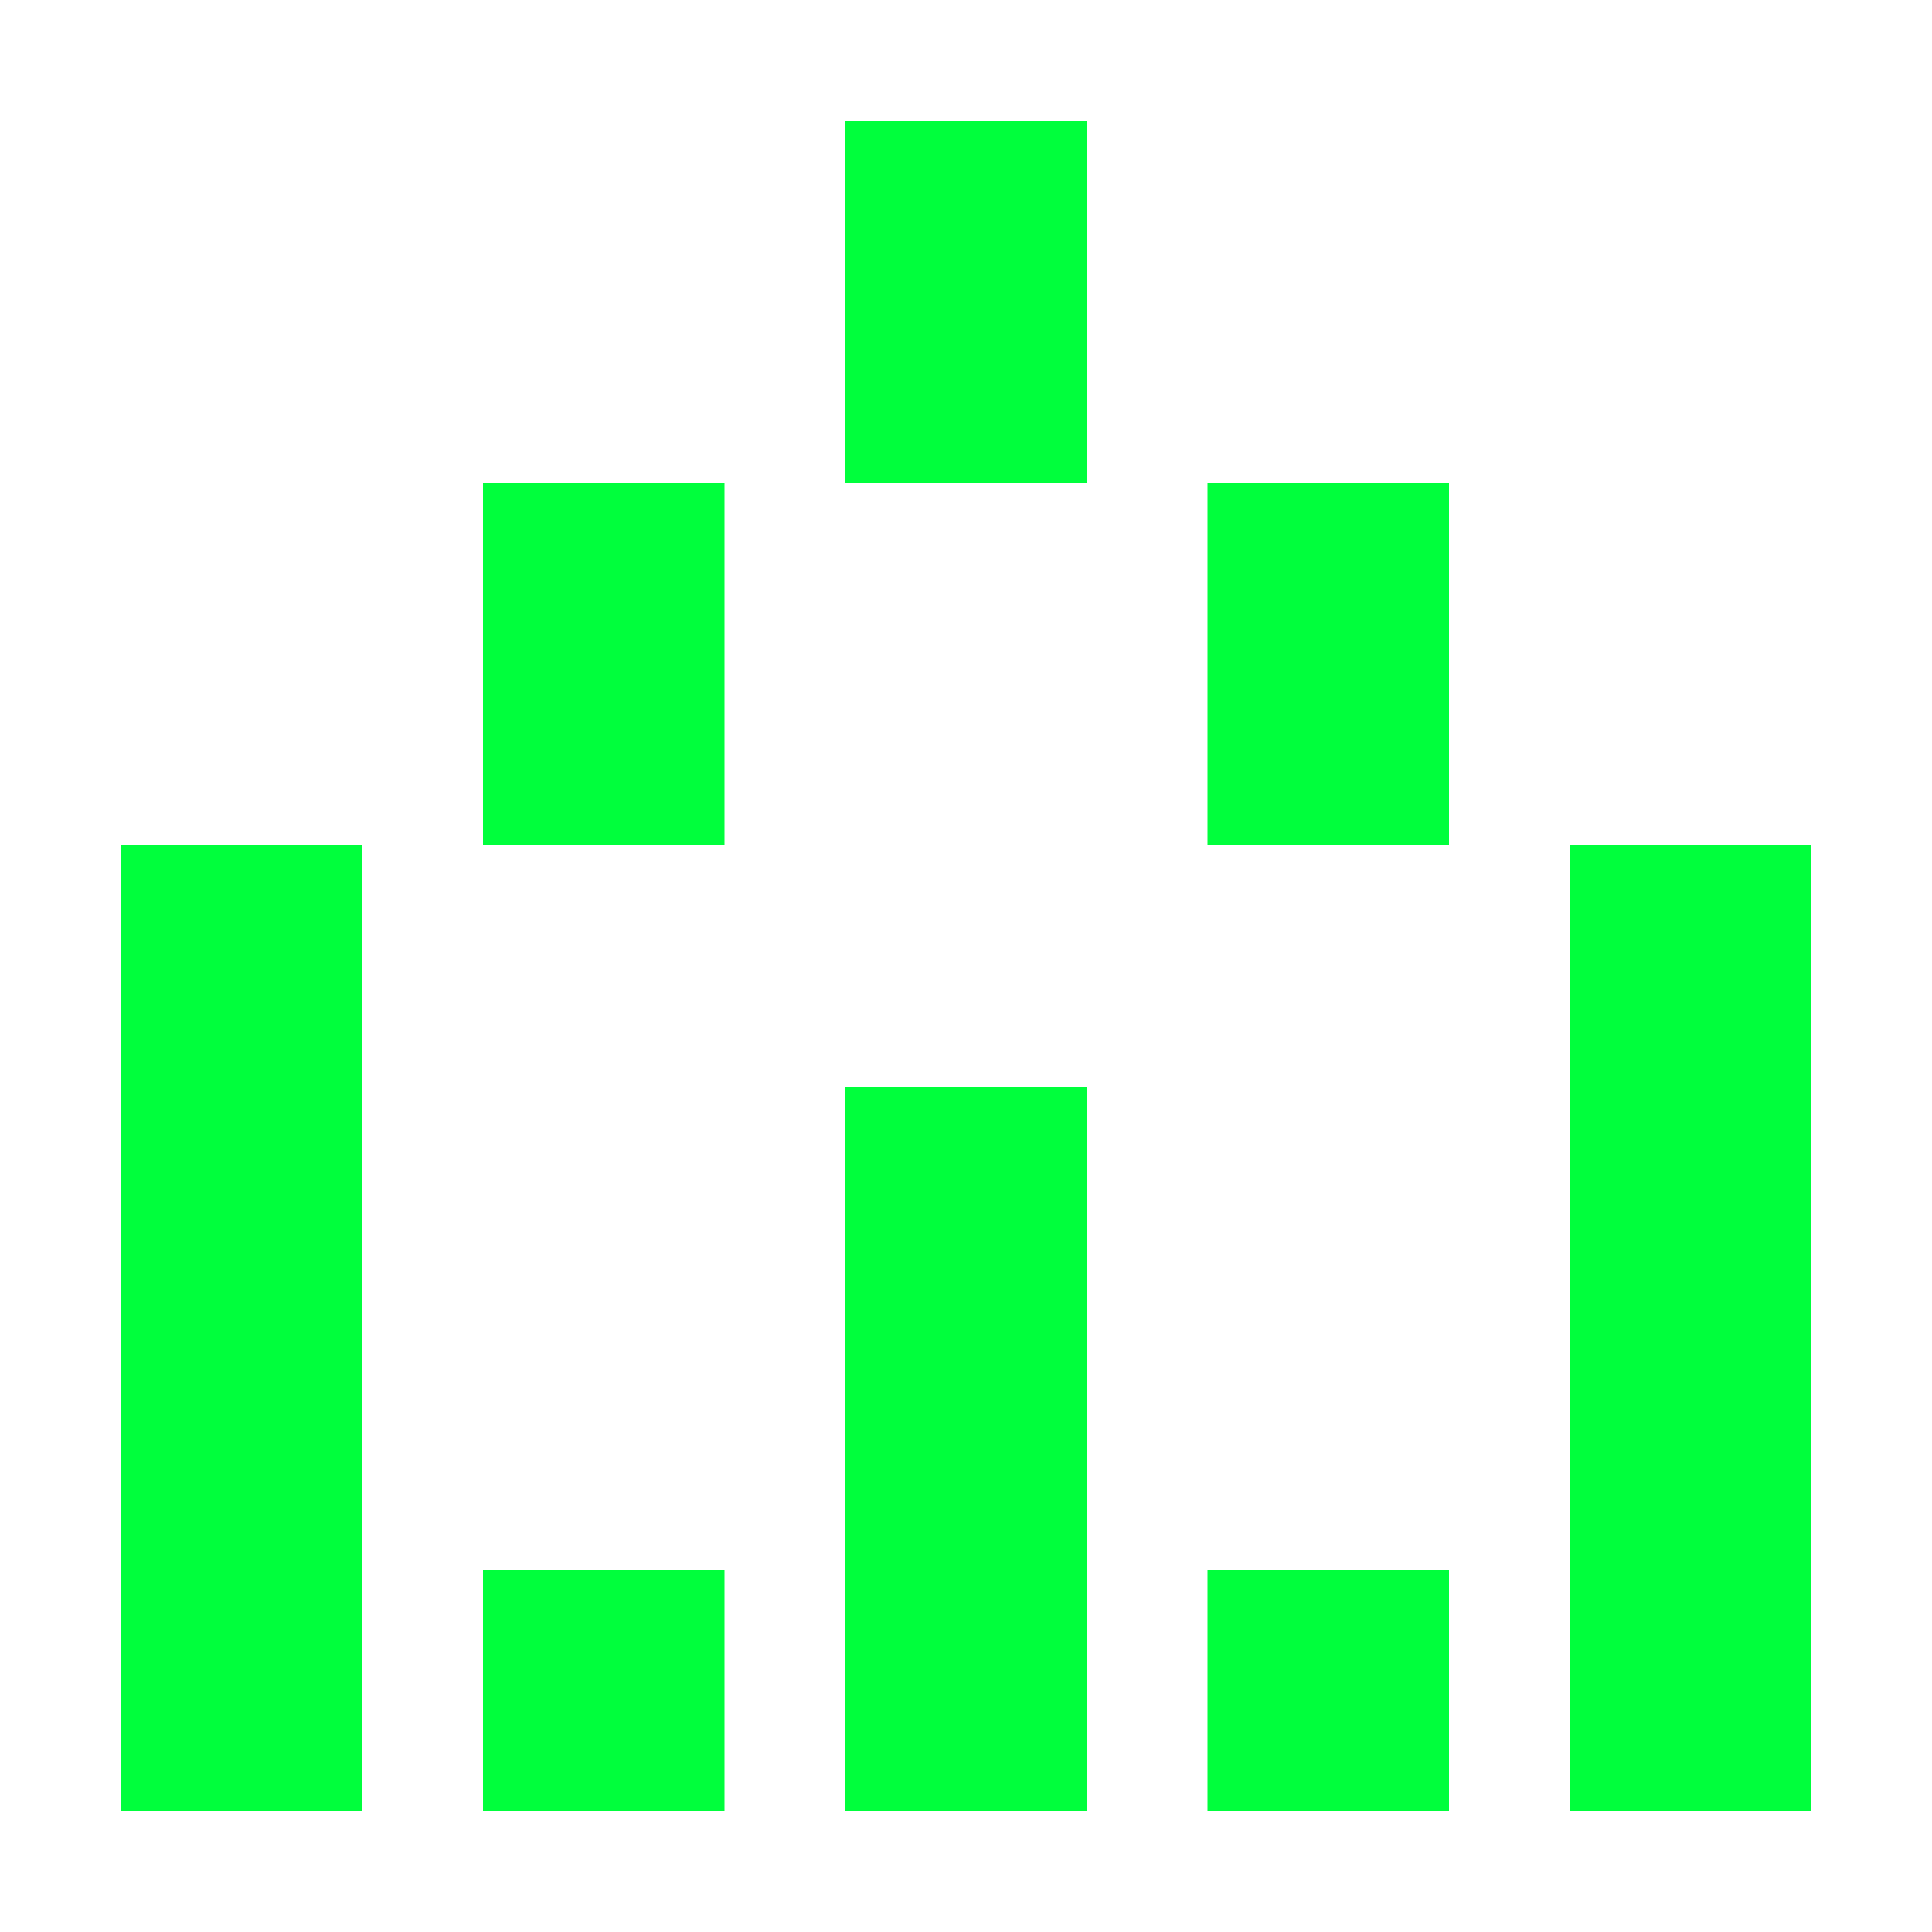
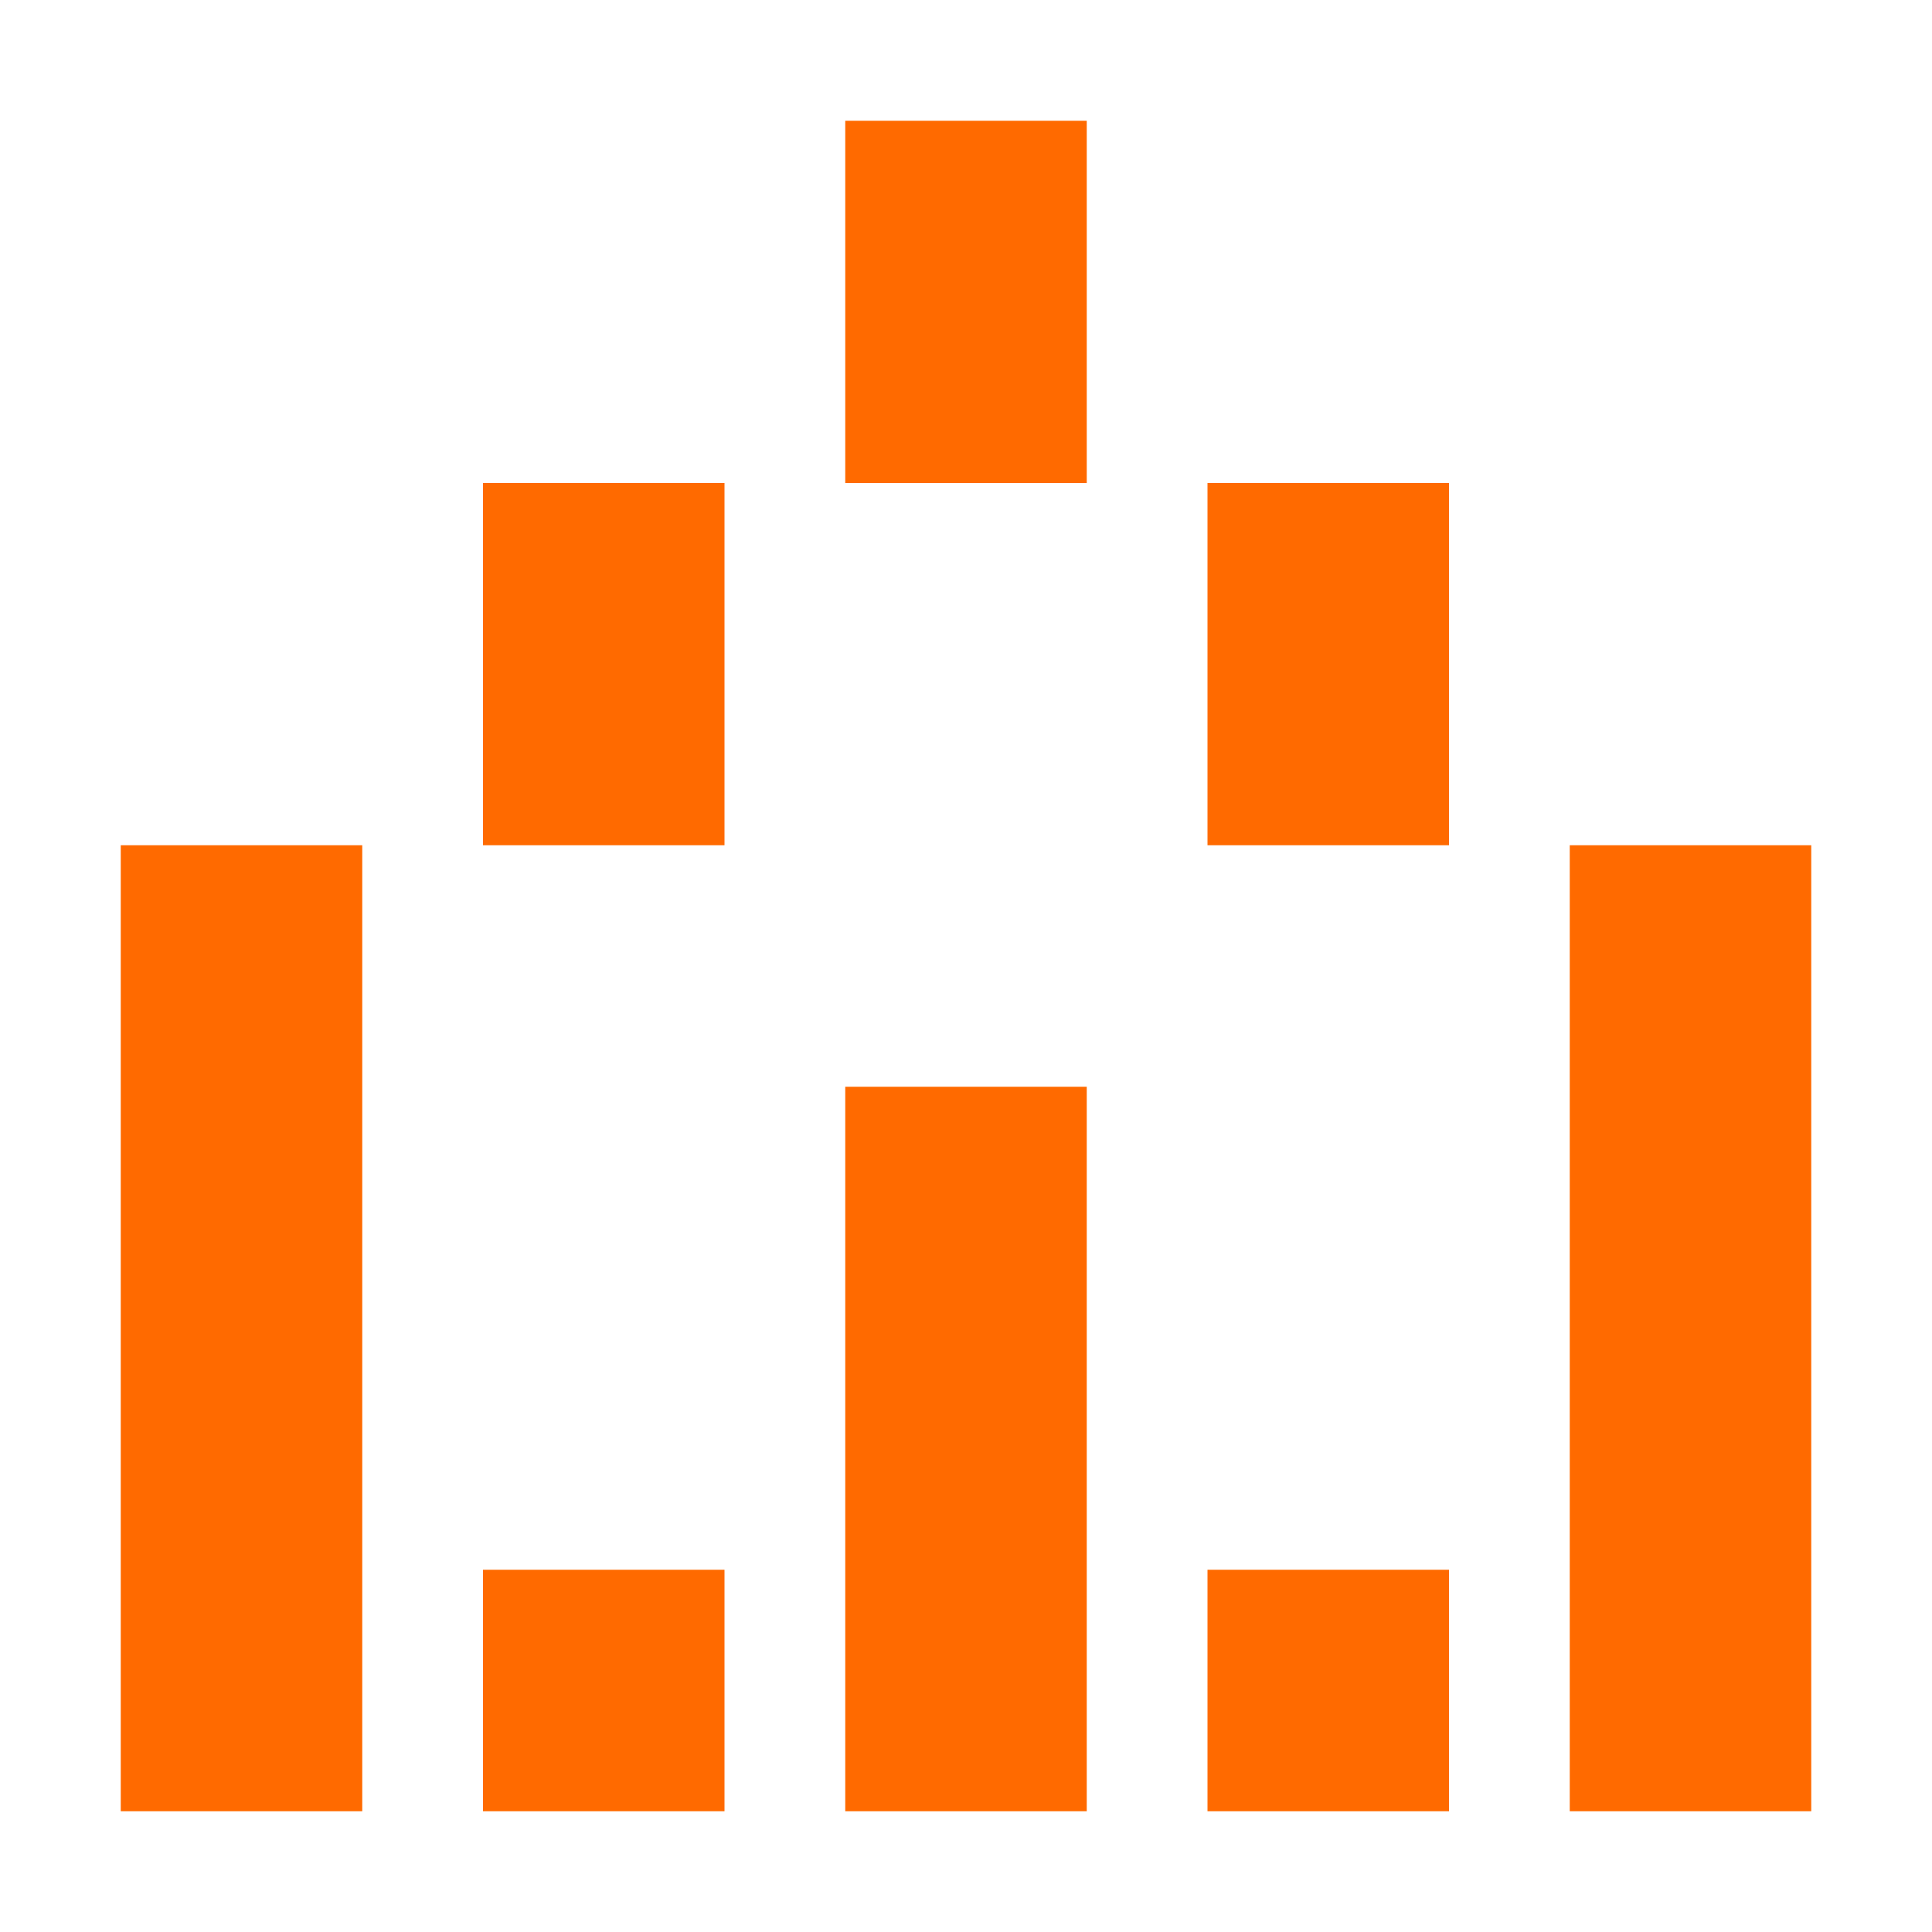
<svg xmlns="http://www.w3.org/2000/svg" preserveAspectRatio="none" overflow="visible" style="display: block;" width="26" height="26" viewBox="0 0 26 26" fill="none">
  <g id="Frame">
-     <path id="Vector" d="M1.625 11.375H4.875V24.375H1.625V11.375ZM6.5 6.5H9.75V11.375H6.5V6.5ZM6.5 21.125H9.75V24.375H6.5V21.125ZM11.375 1.625H14.625V6.5H11.375V1.625ZM11.375 14.625H14.625V24.375H11.375V14.625ZM16.25 6.5H19.5V11.375H16.25V6.5ZM16.25 21.125H19.5V24.375H16.25V21.125ZM21.125 11.375H24.375V24.375H21.125V11.375Z" fill="#00FF3C" />
+     <path id="Vector" d="M1.625 11.375H4.875V24.375H1.625V11.375ZM6.5 6.5H9.75V11.375H6.5V6.5ZM6.5 21.125H9.75V24.375H6.5V21.125ZM11.375 1.625H14.625V6.5H11.375V1.625ZM11.375 14.625H14.625V24.375H11.375V14.625ZM16.25 6.5H19.5V11.375H16.25V6.5ZM16.25 21.125H19.5V24.375H16.25V21.125ZM21.125 11.375H24.375V24.375H21.125V11.375Z" fill="#ff6a00" />
  </g>
</svg>
